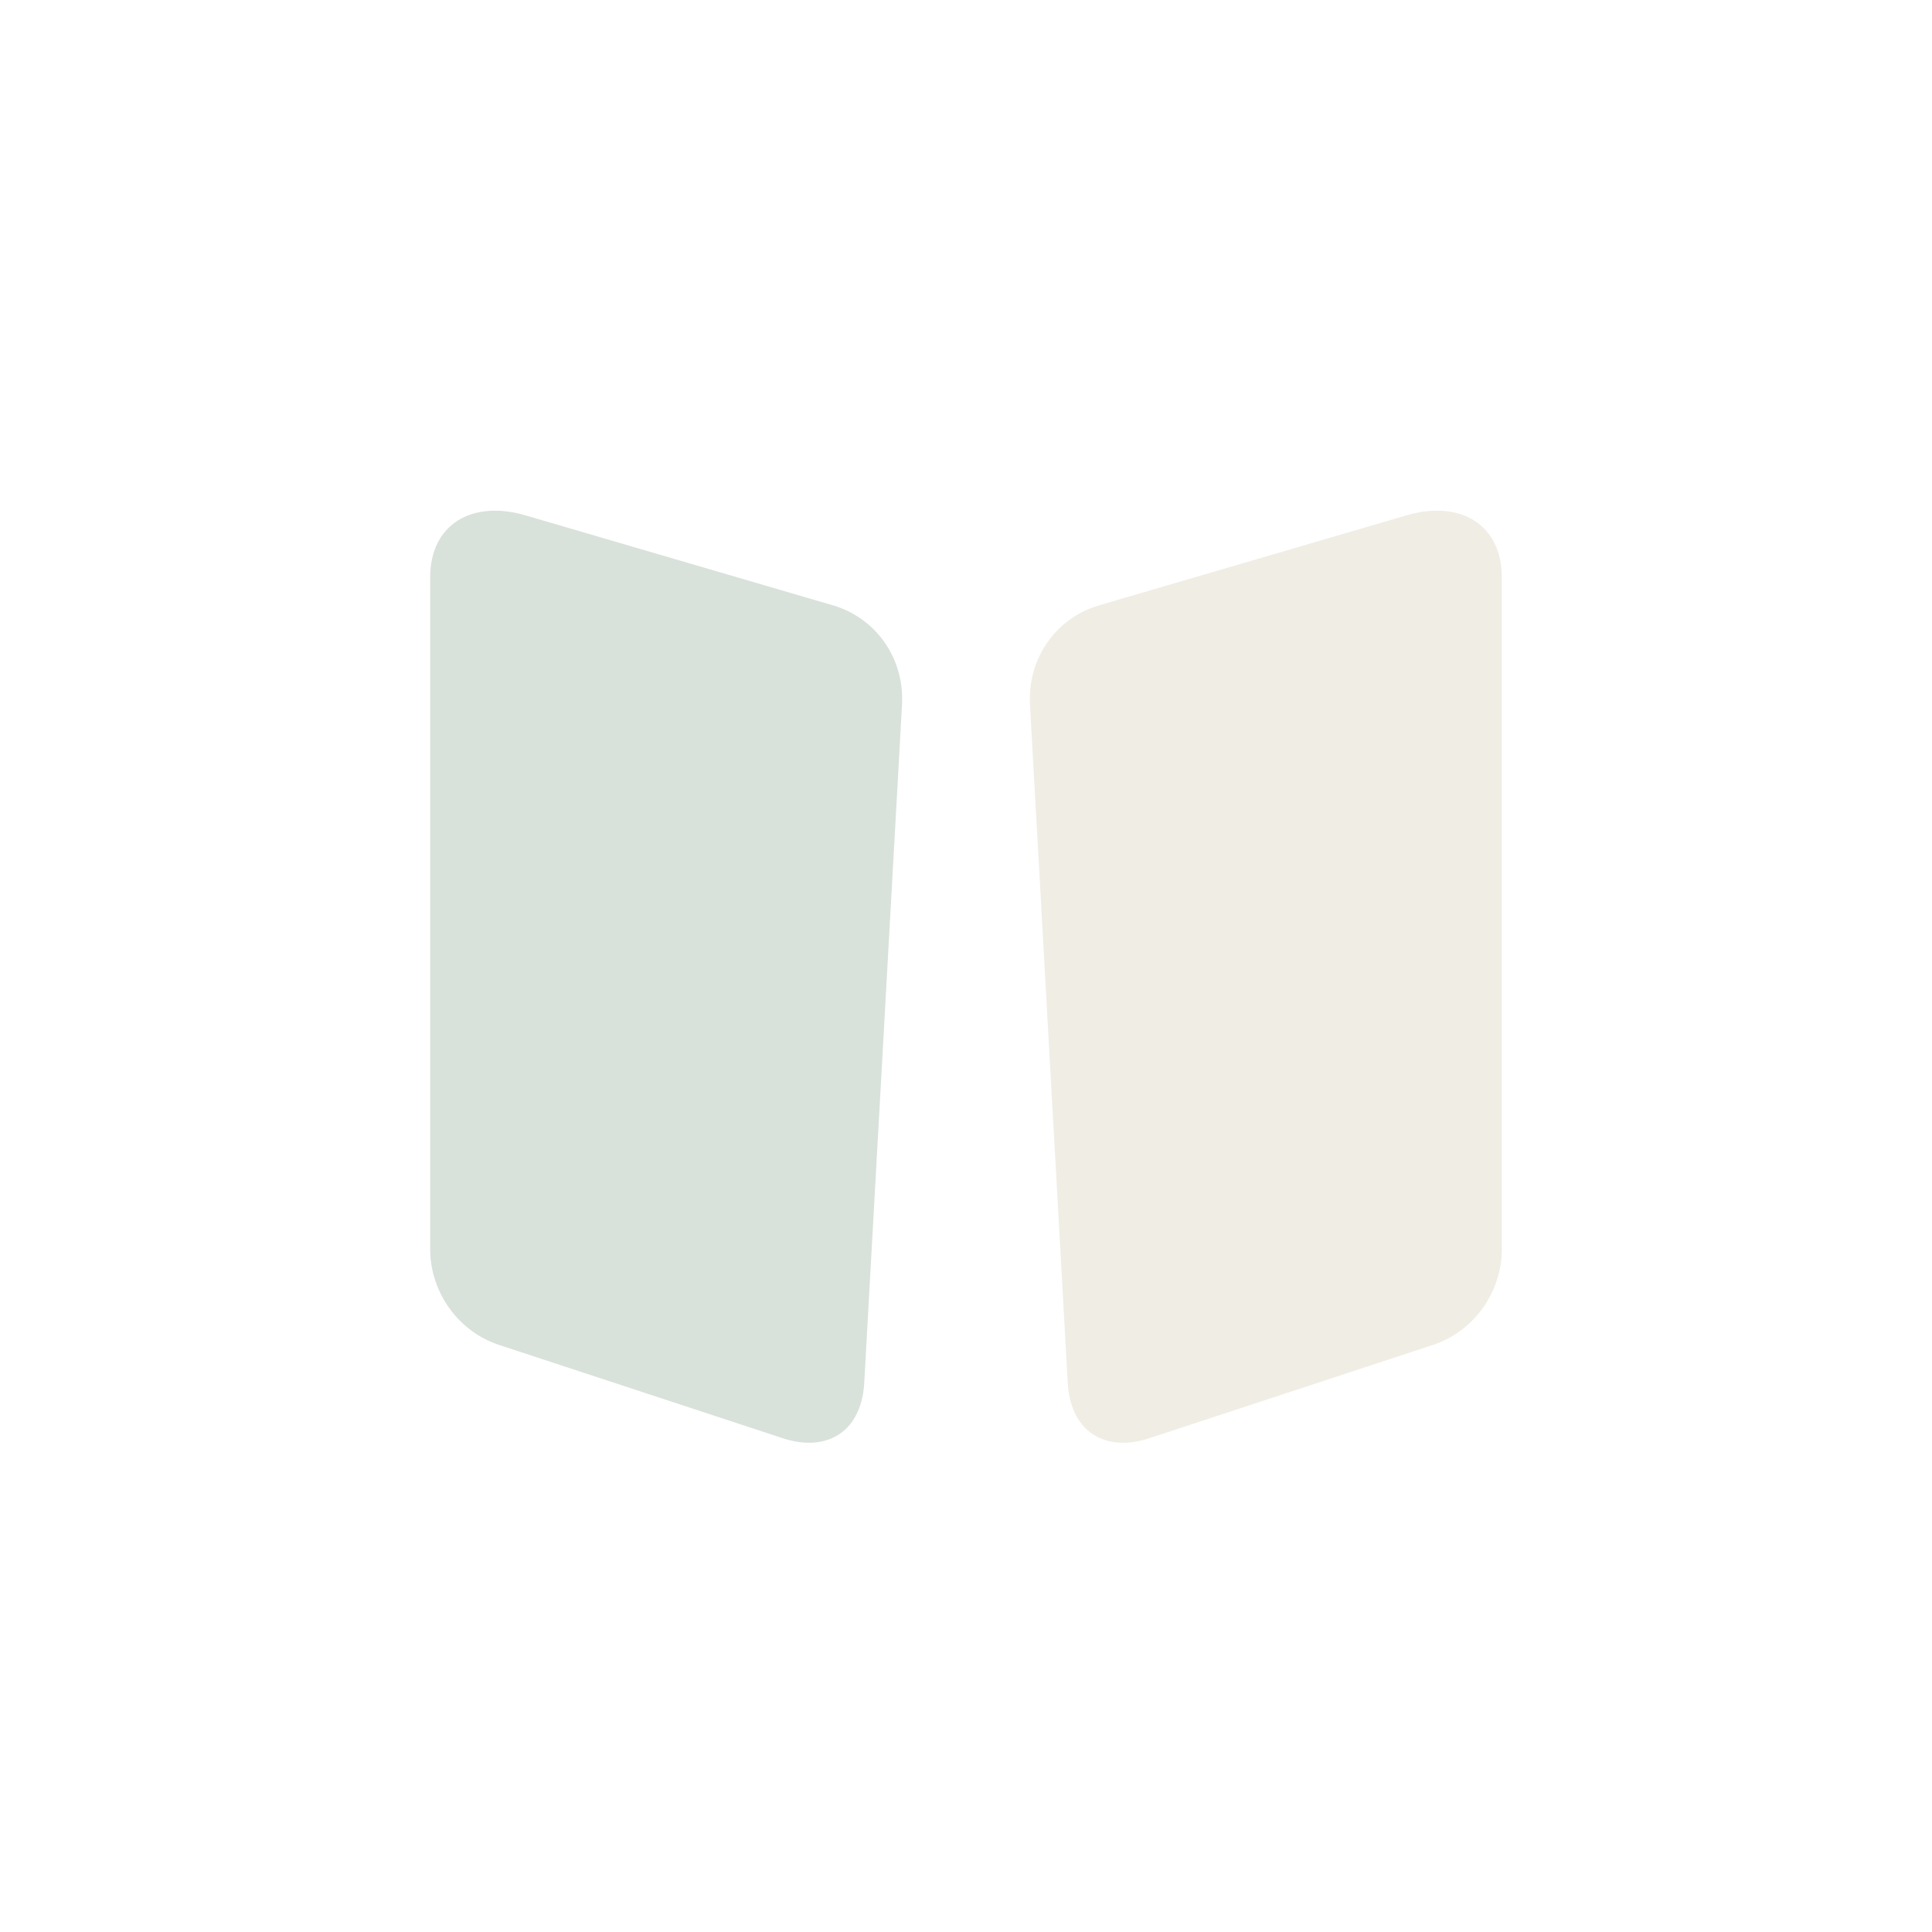
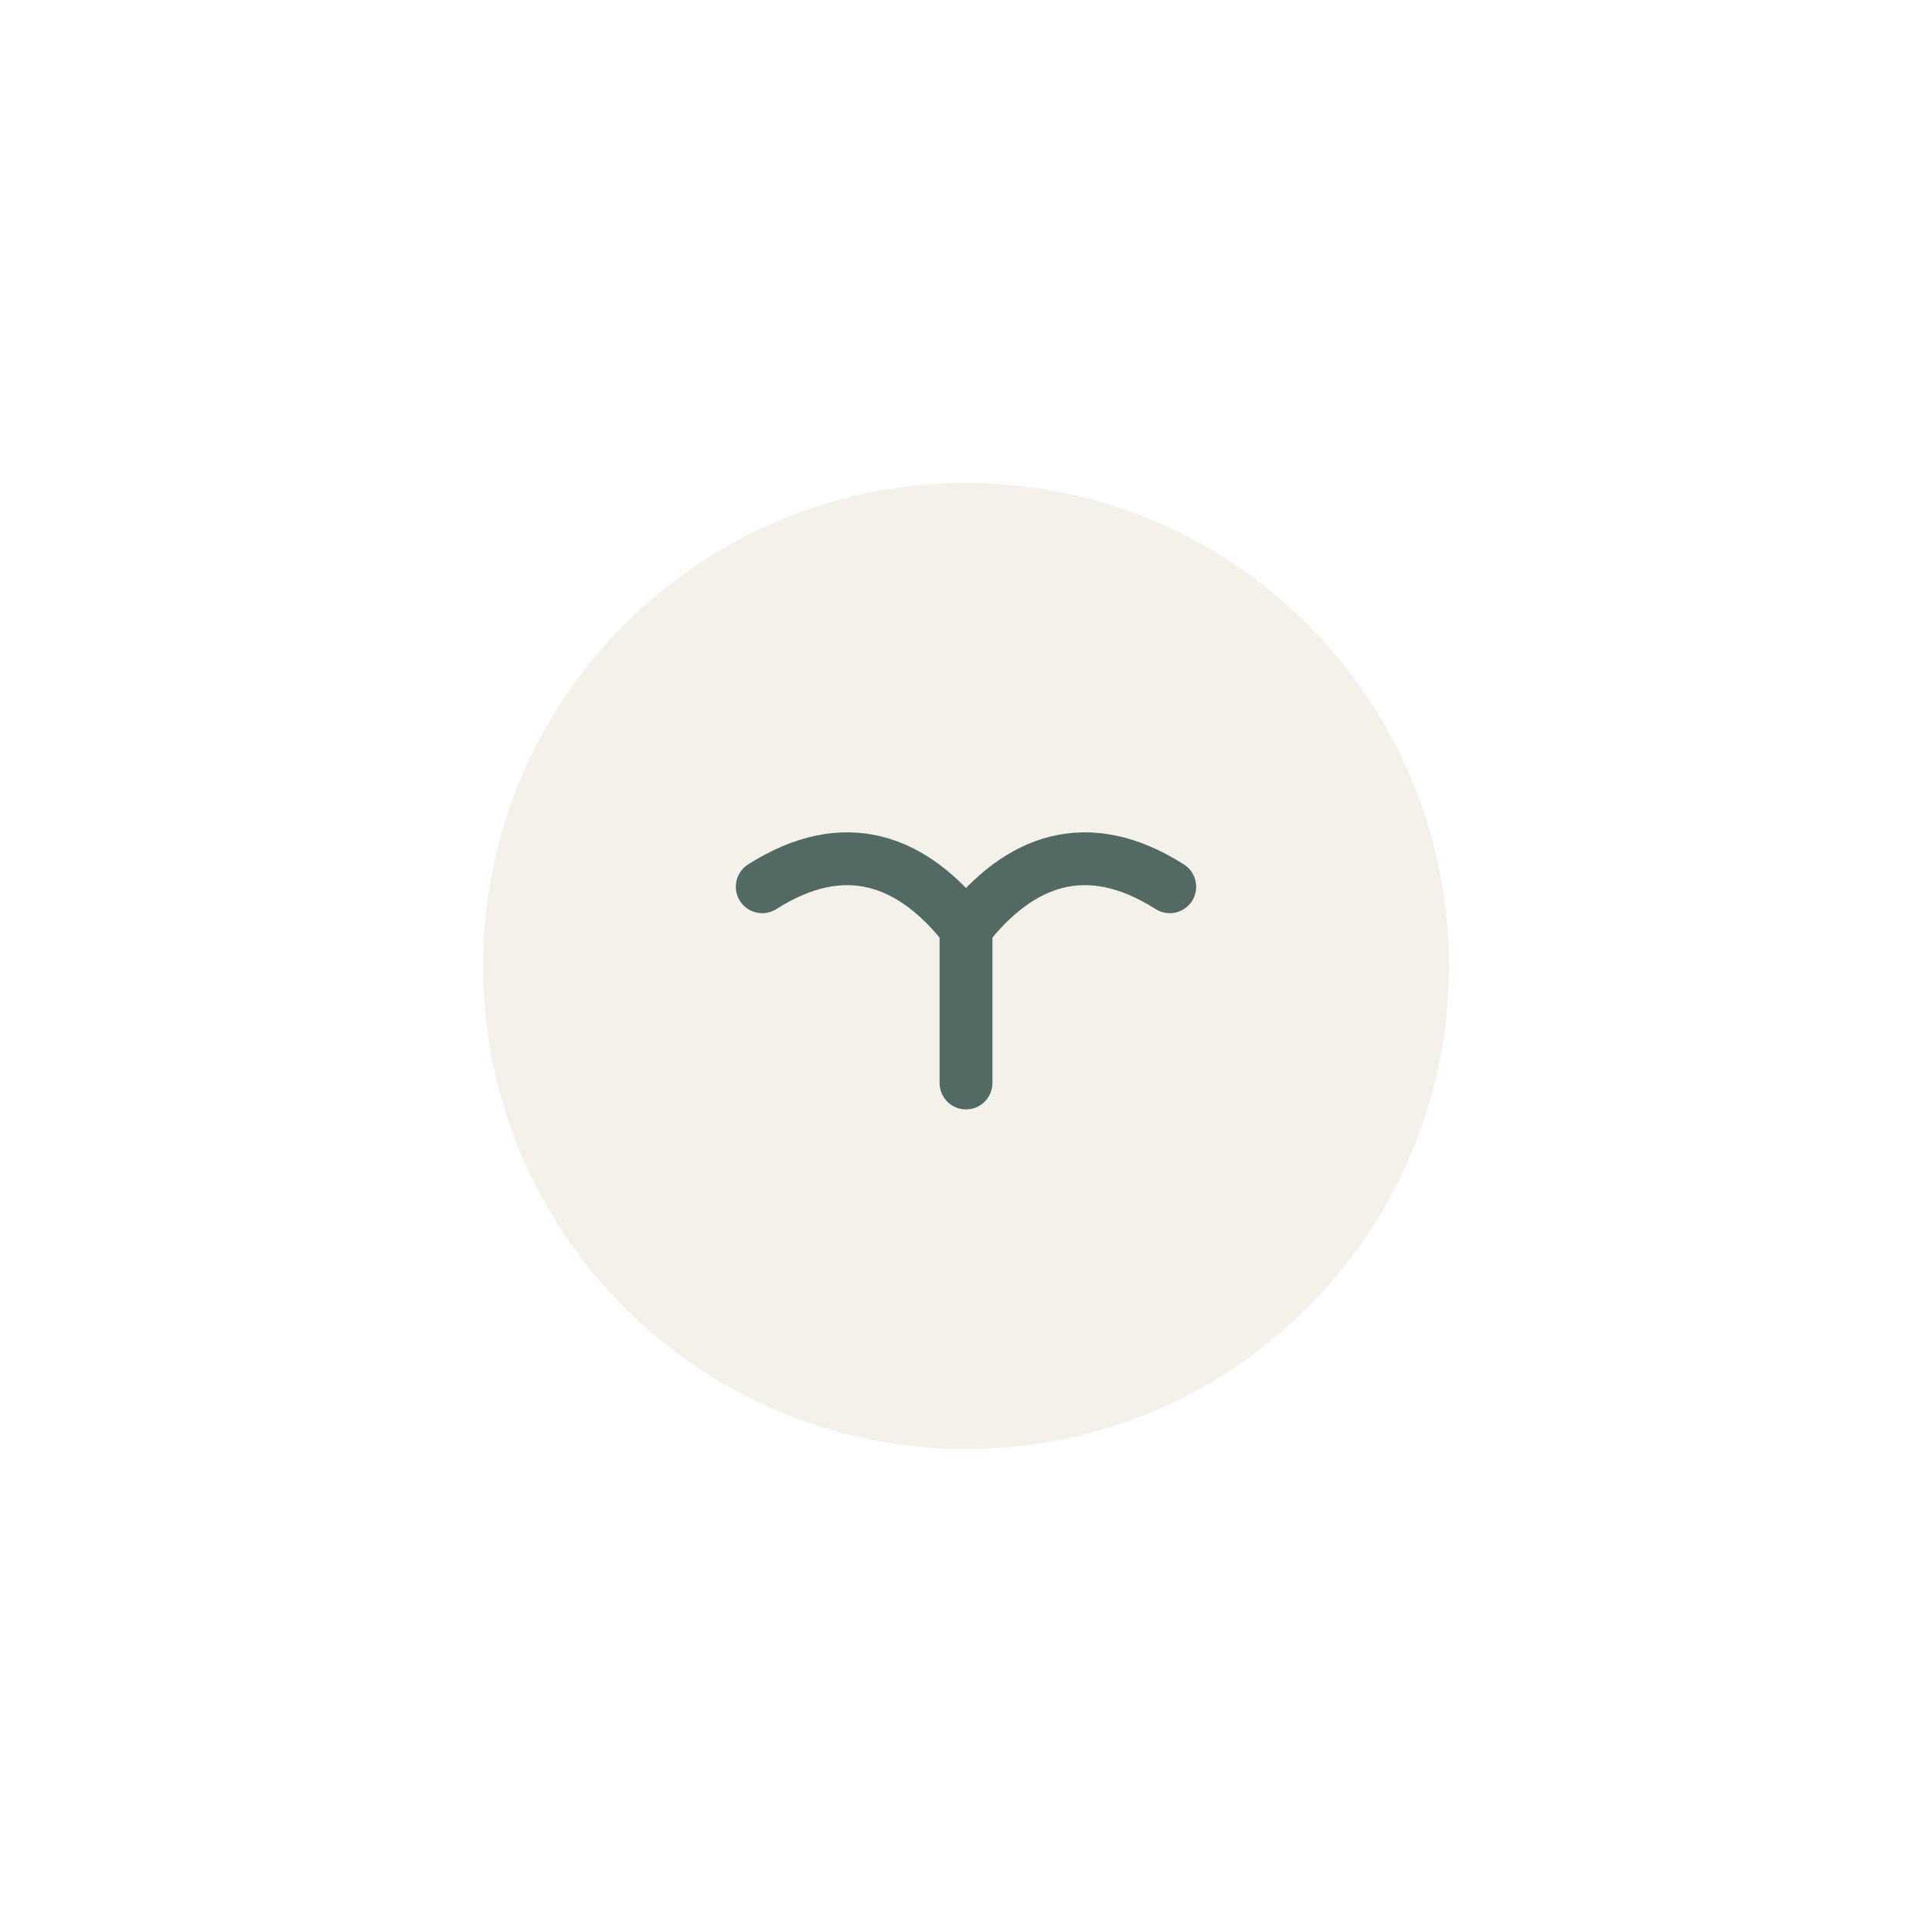
<svg xmlns="http://www.w3.org/2000/svg" width="1024" height="1024" viewBox="0 0 1024 1024">
-   <path d="M228 306C228 278 250 265 278 273L442 321C465 328 480 350 478 375L458 734C456 760 437 770 414 762L265 713C243 706 228 685 228 662V306Z" fill="#D9E1DB" />
-   <path d="M796 306C796 278 774 265 746 273L582 321C559 328 544 350 546 375L566 734C568 760 587 770 610 762L759 713C781 706 796 685 796 662V306Z" fill="#F0EDE4" />
+   <circle cx="512" cy="512" r="256" fill="#F3F1EA" />
+   <g fill="none" stroke="#536A64" stroke-width="28" stroke-linecap="round" stroke-linejoin="round">
+     <path d="M404 470C448 442 484 456 512 492" />
+     <path d="M620 470C576 442 540 456 512 492" />
+     <path d="M512 492V574" />
+   </g>
</svg>
